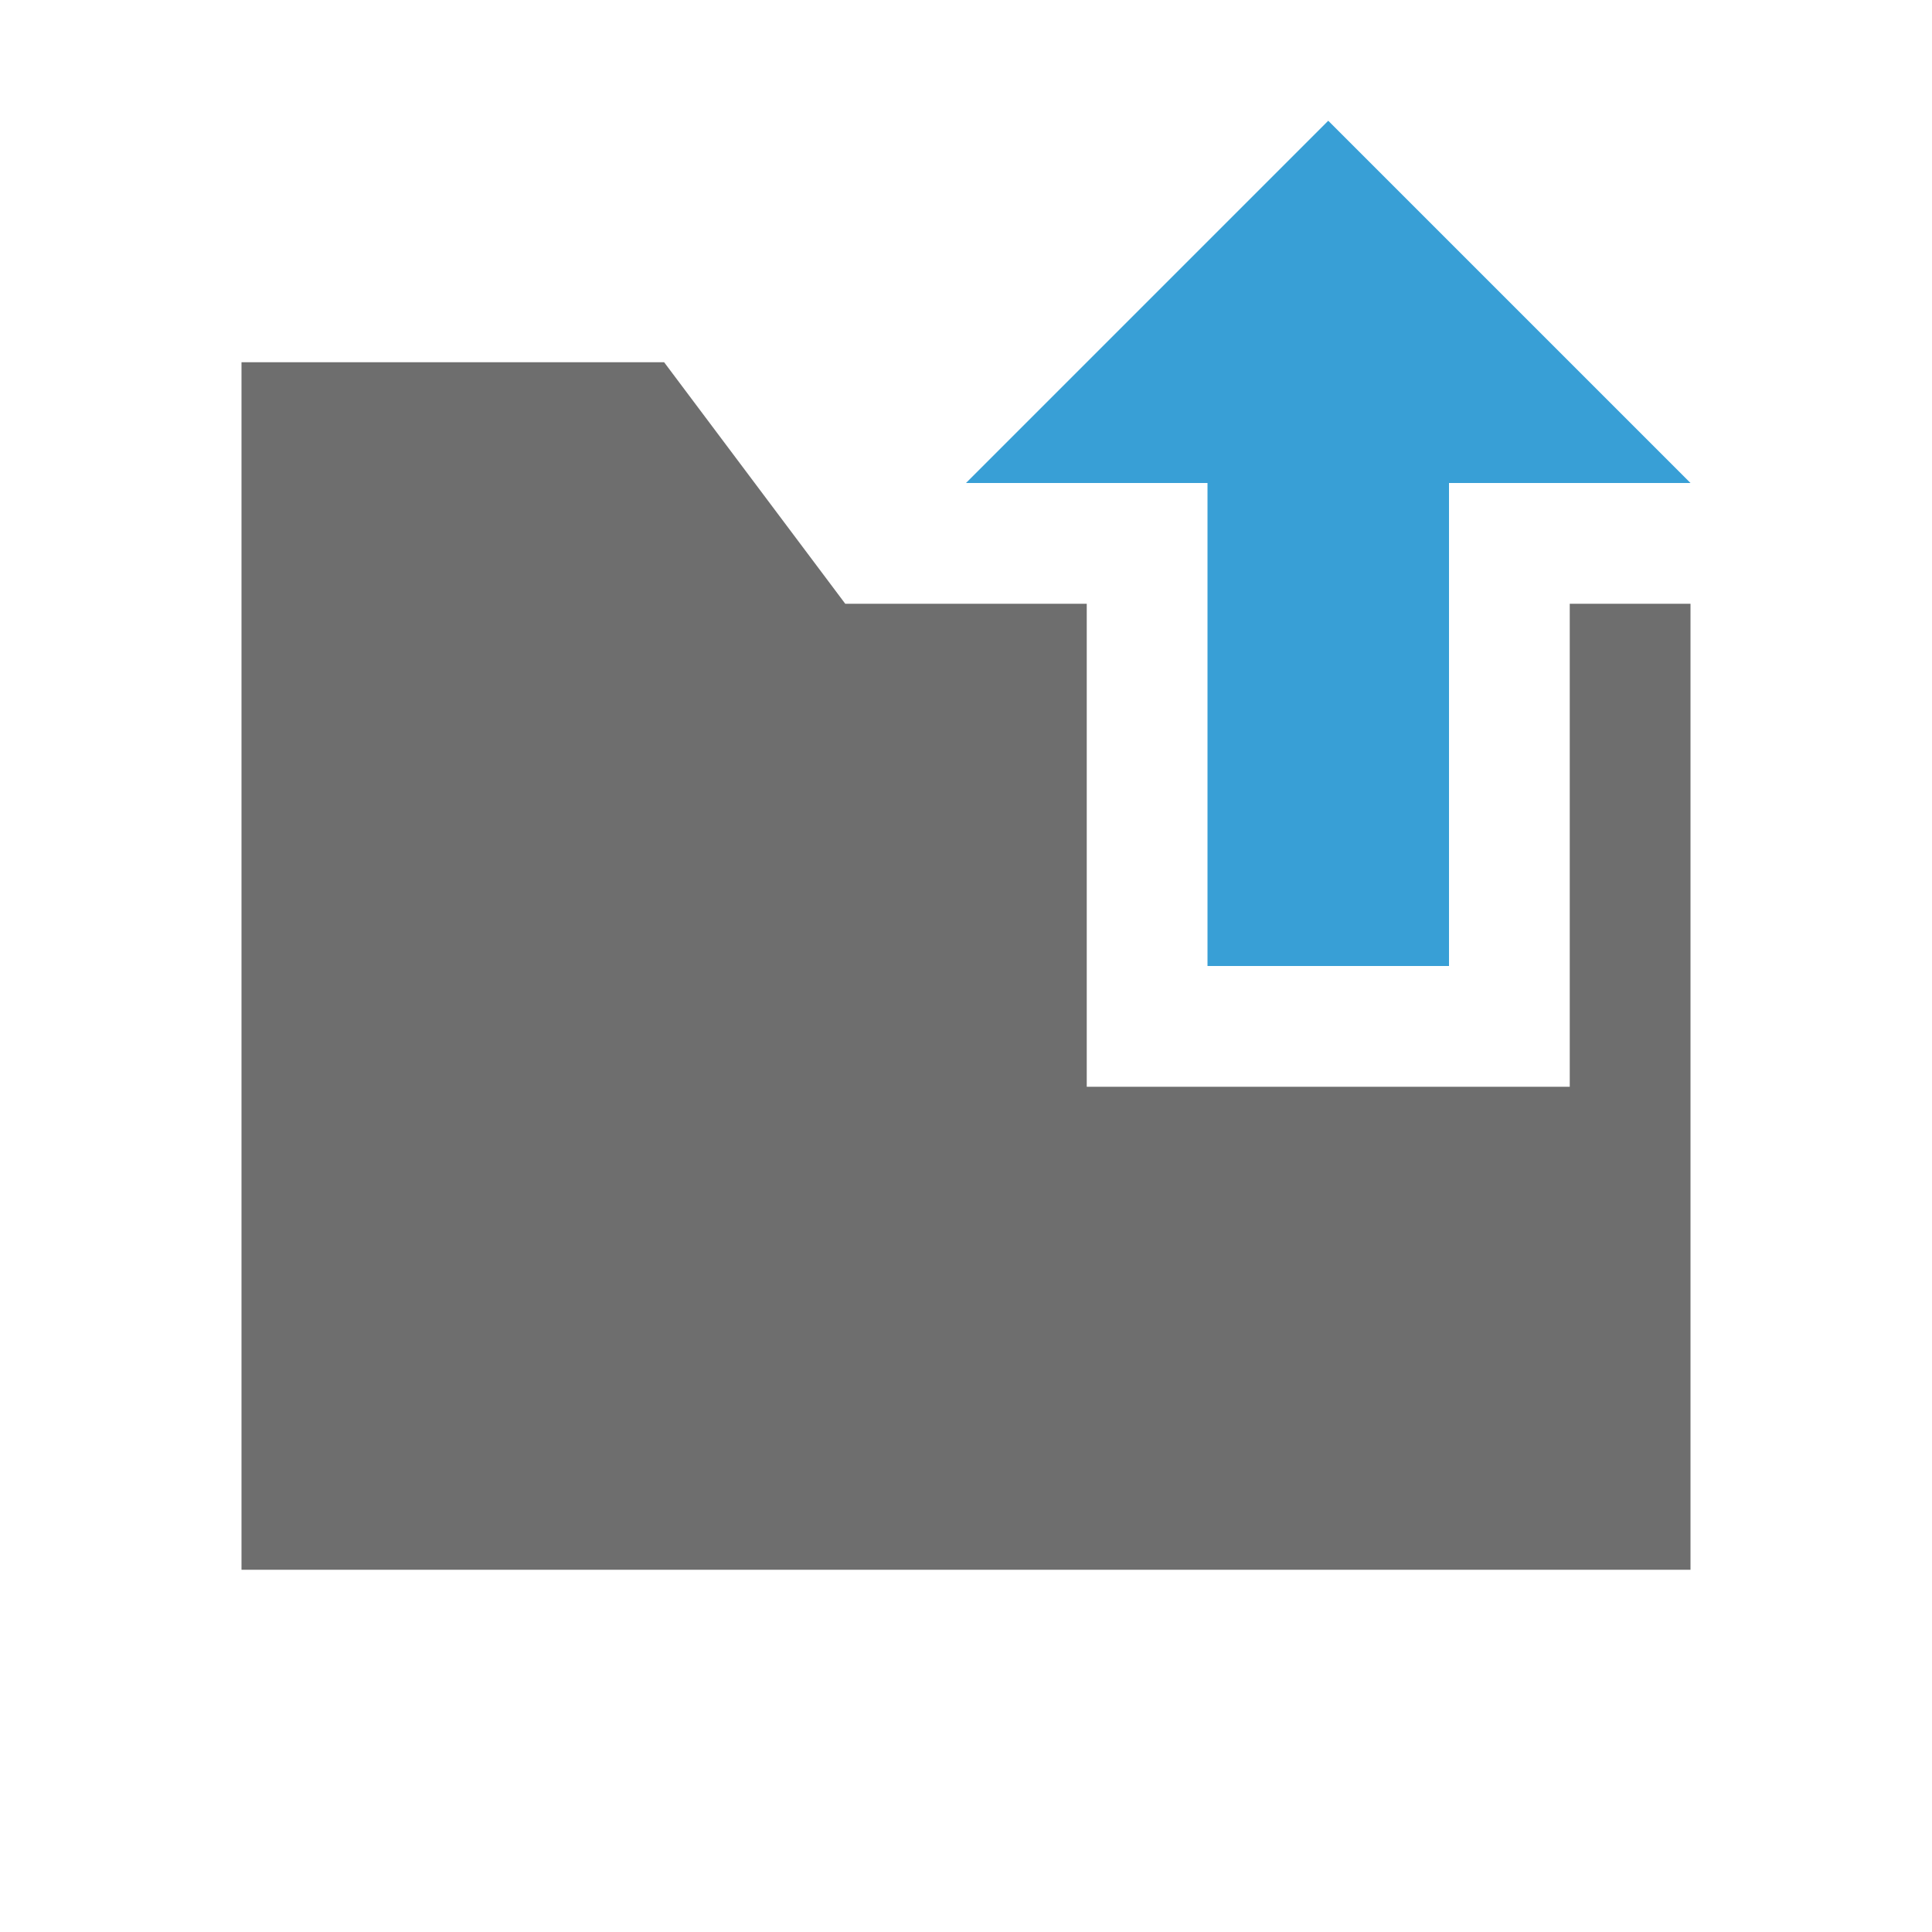
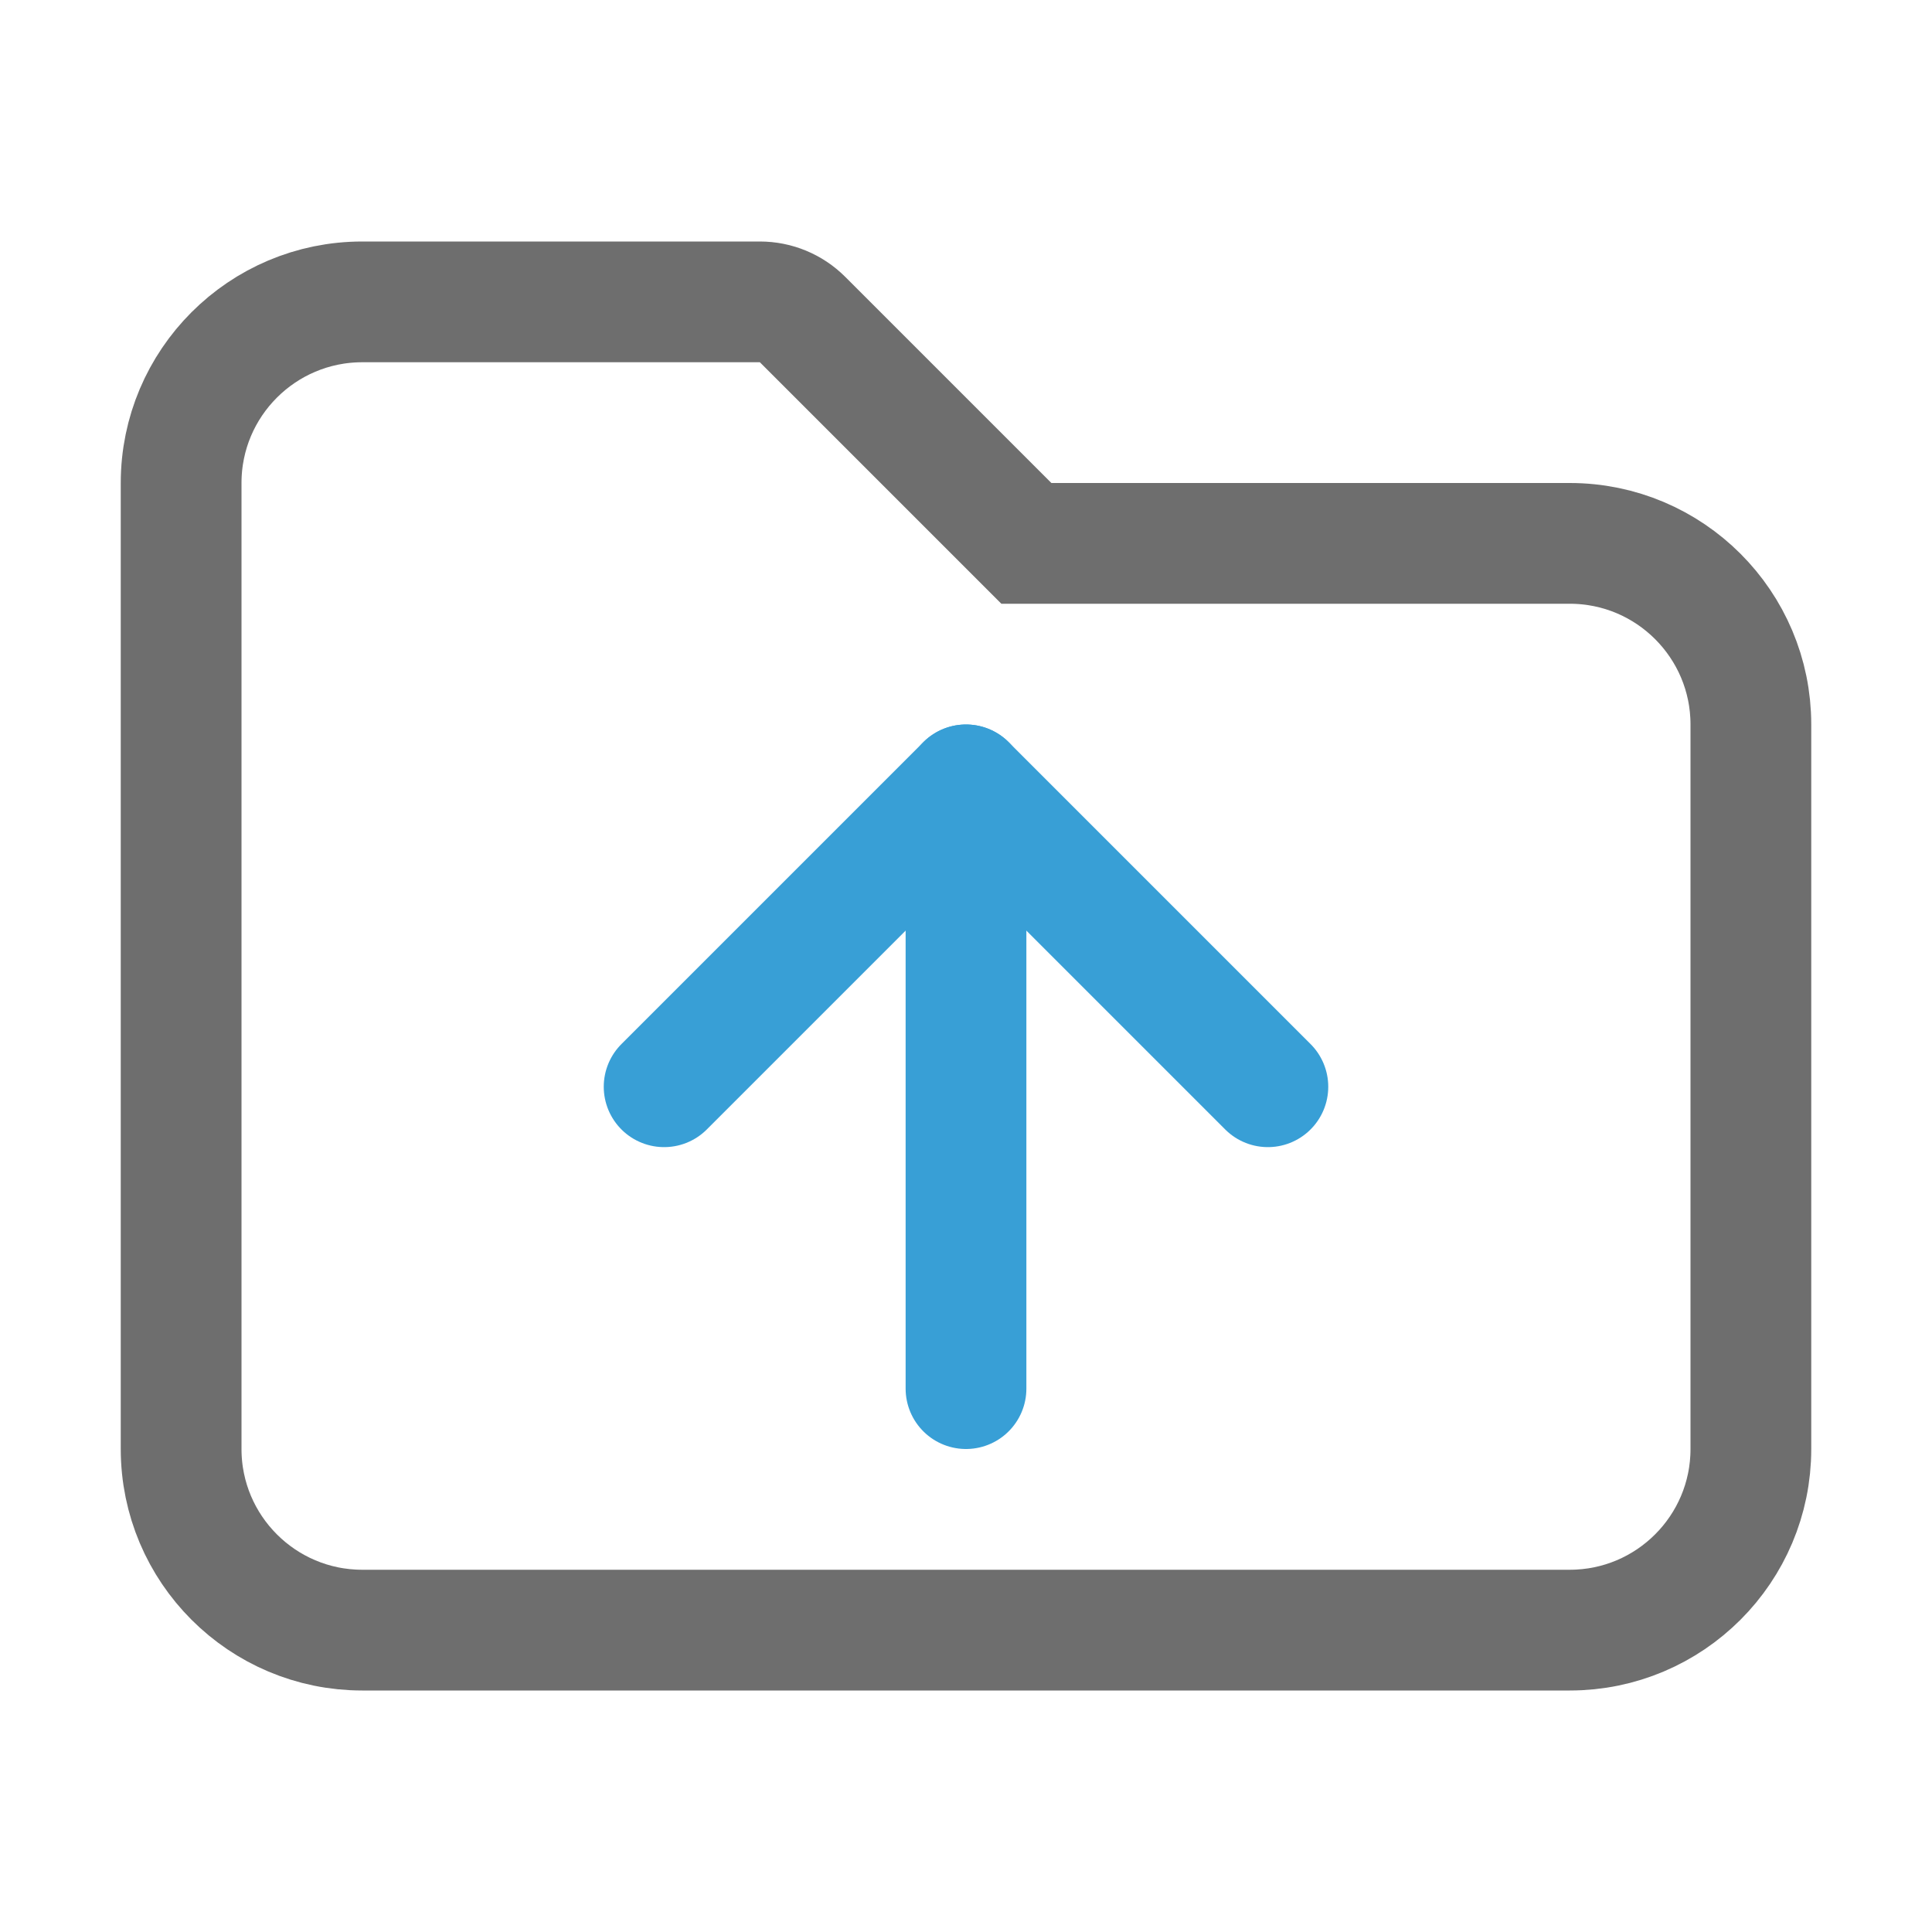
<svg xmlns="http://www.w3.org/2000/svg" width="16" height="16" viewBox="0 0 16 16">
  <g fill="none" fill-rule="evenodd">
-     <polygon fill="#6E6E6E" points="2 3 5.5 3 7 5 9 5 9 9 13 9 13 5 14 5 14 13 2 13" />
-     <path fill="#389FD6" d="M12,4 L12,8 L10,8 L10,4 L8,4 L11,1 L14,4 L12,4 Z" />
+     <path stroke="#6E6E6E" d="M13,13.5 L3,13.5 C2.172,13.5 1.5,12.828 1.5,12 L1.5,4 C1.5,3.172 2.172,2.5 3,2.5 L6.293,2.5 C6.426,2.5 6.553,2.553 6.646,2.646 L8.5,4.5 L8.5,4.5 L13,4.5 C13.828,4.5 14.5,5.172 14.5,6 L14.5,12 C14.5,12.828 13.828,13.5 13,13.5 Z" />
+     <line x1="8" x2="8" y1="6.5" y2="11.5" stroke="#389FD6" stroke-linecap="round" />
+     <polyline stroke="#389FD6" stroke-linecap="round" stroke-linejoin="round" points="5.5 9 8 6.5 10.5 9" />
  </g>
</svg>
